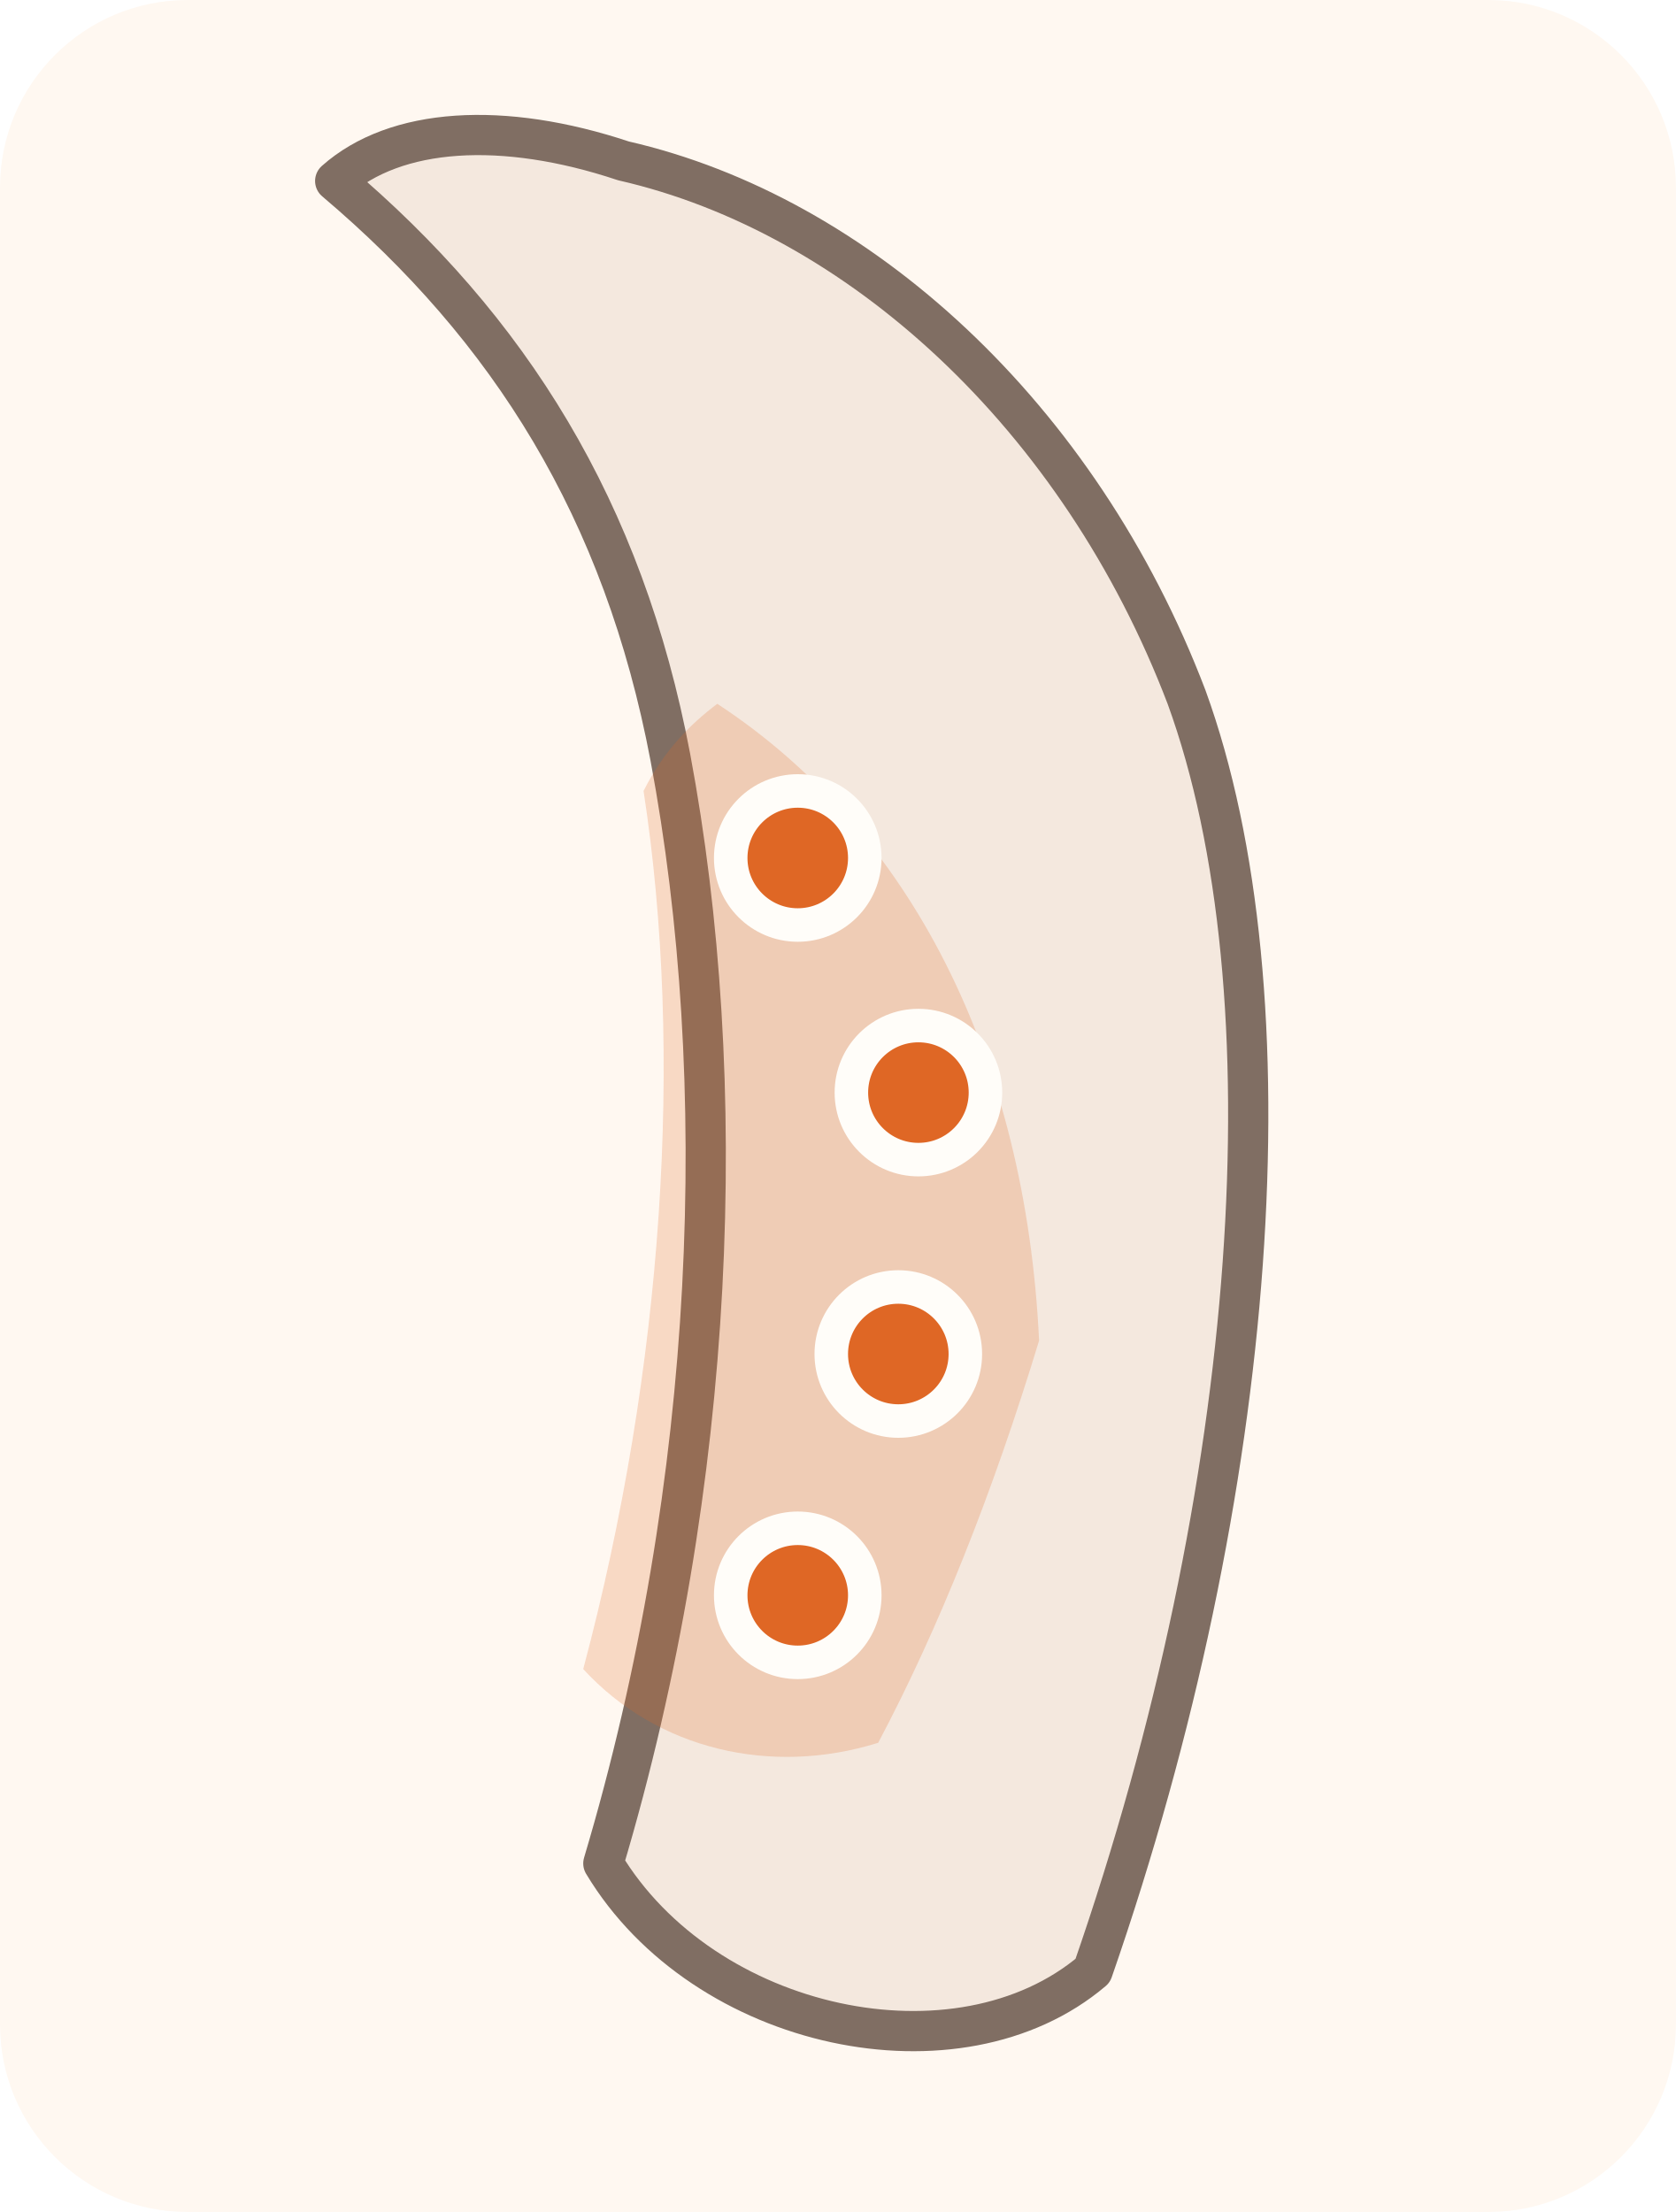
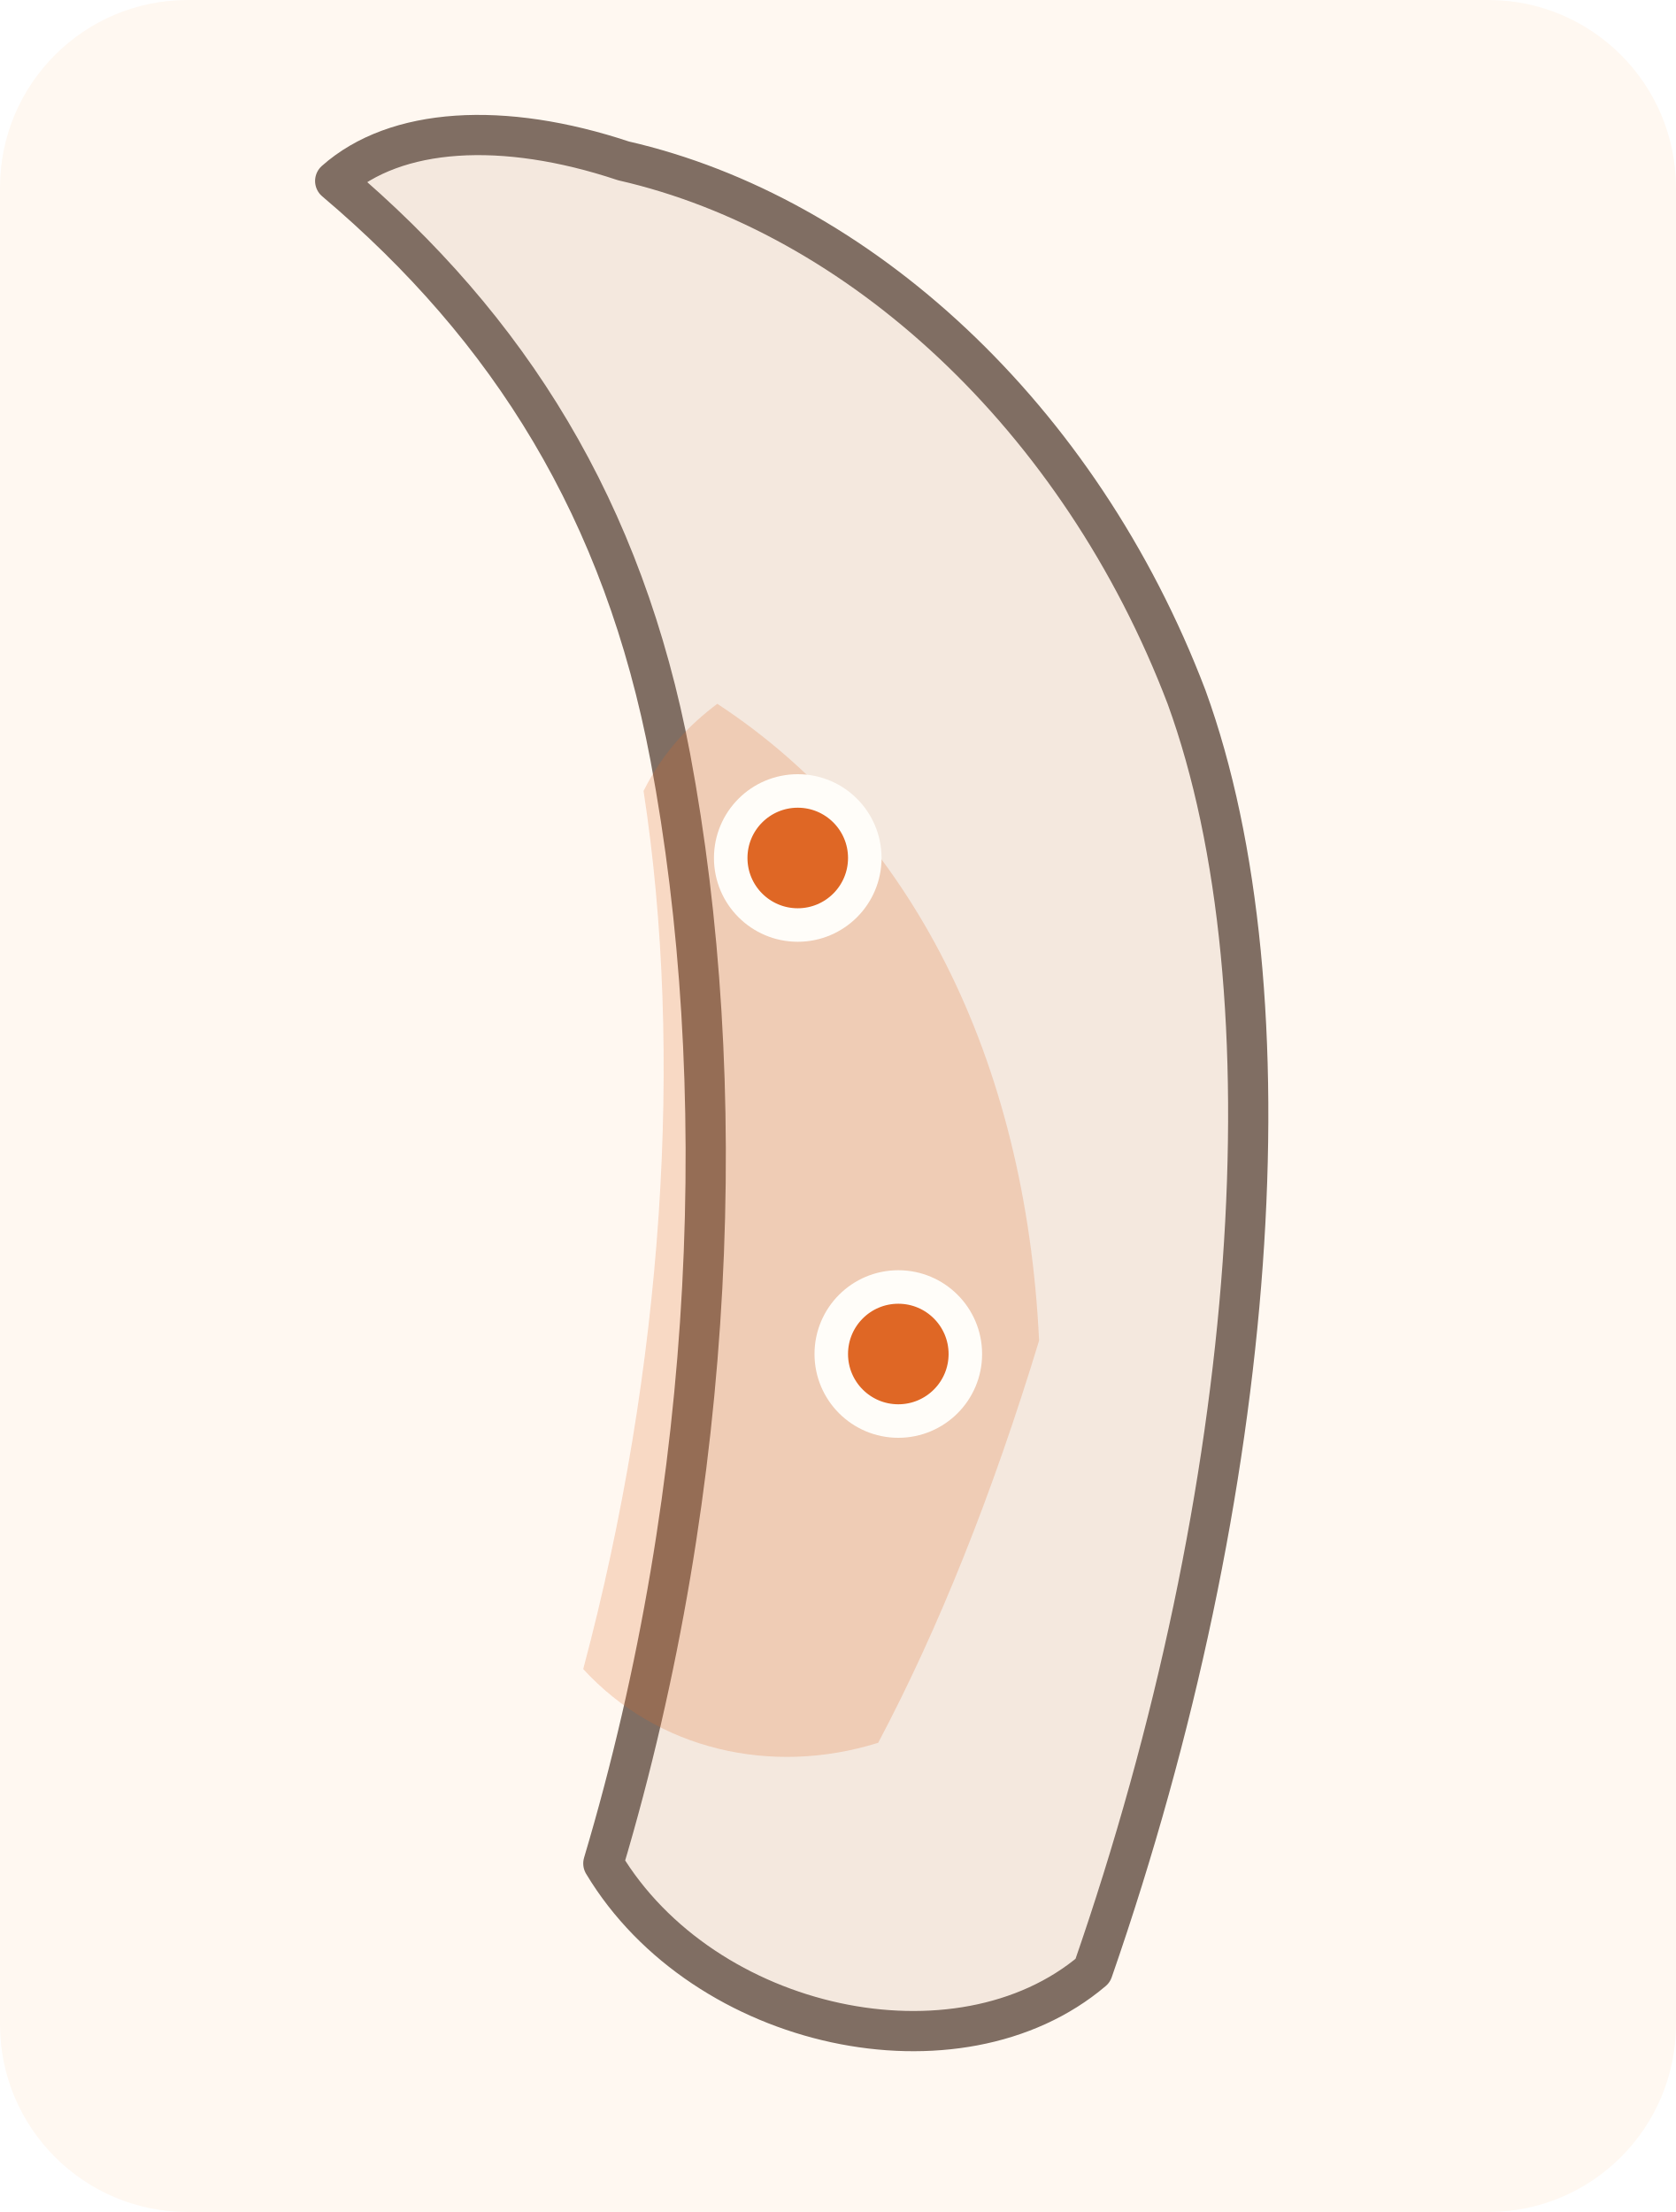
<svg xmlns="http://www.w3.org/2000/svg" viewBox="0 0 250 330" role="img" aria-label="Pontos de aplicação no braço direito">
  <rect width="250" height="330" rx="28" fill="#FFF8F1" />
  <path d="M93 24c35 8 68 38 84 80 16 44 11 118-14 190-20 17-58 9-73-16 17-57 19-117 10-165-7-37-24-64-50-86 9-8 25-9 43-3Z" fill="#F4E8DE" stroke="#806E63" stroke-width="6" stroke-linejoin="round" />
  <path d="M107 105c29 19 46 53 48 95-7 23-15 43-24 60-16 5-33 1-44-11 12-45 15-92 9-131 3-6 7-10 11-13Z" fill="#DF6725" opacity=".22" />
  <g fill="#DF6725" stroke="#FFFDF9" stroke-width="5">
-     <circle cx="119" cy="128" r="10" />
-     <circle cx="137" cy="163" r="10" />
-     <circle cx="134" cy="202" r="10" />
-     <circle cx="119" cy="238" r="10" />
+     <g id="arm_right_posterior_upper">
+       <circle cx="119" cy="128" r="10" />
+     </g>
+     <g id="arm_right_posterior_lower">
+       <circle cx="134" cy="202" r="10" />
+     </g>
  </g>
</svg>
